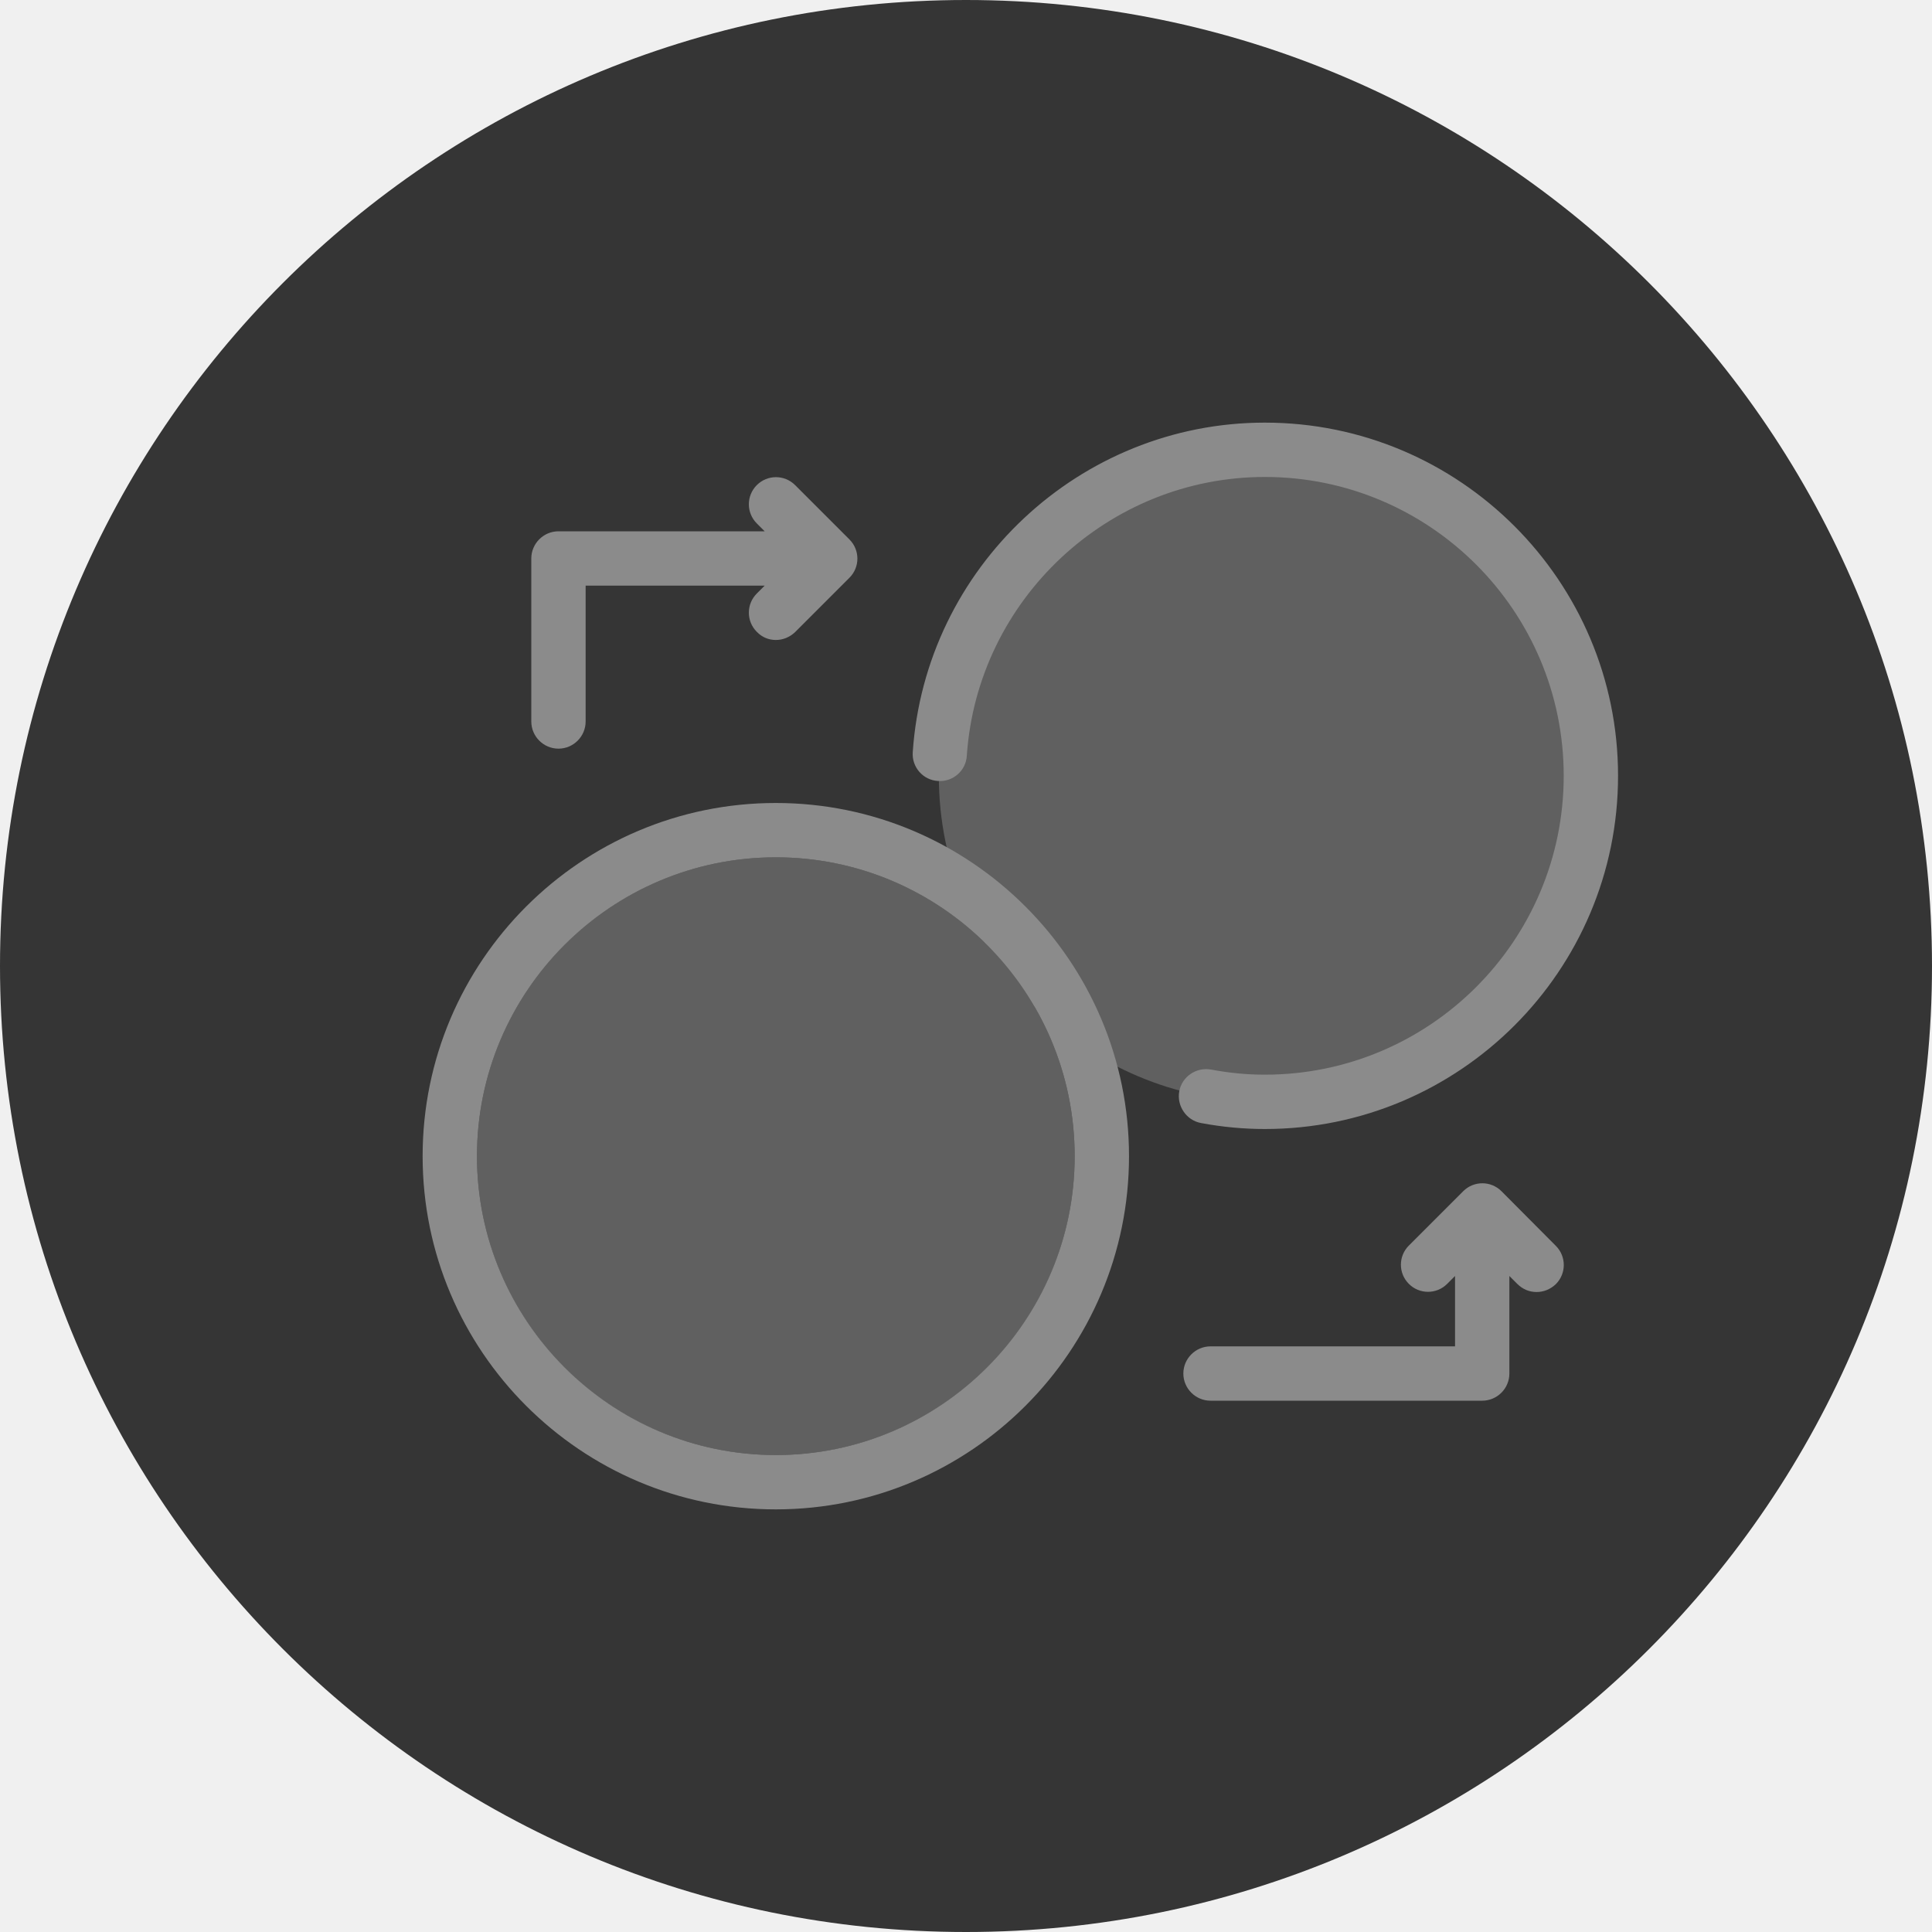
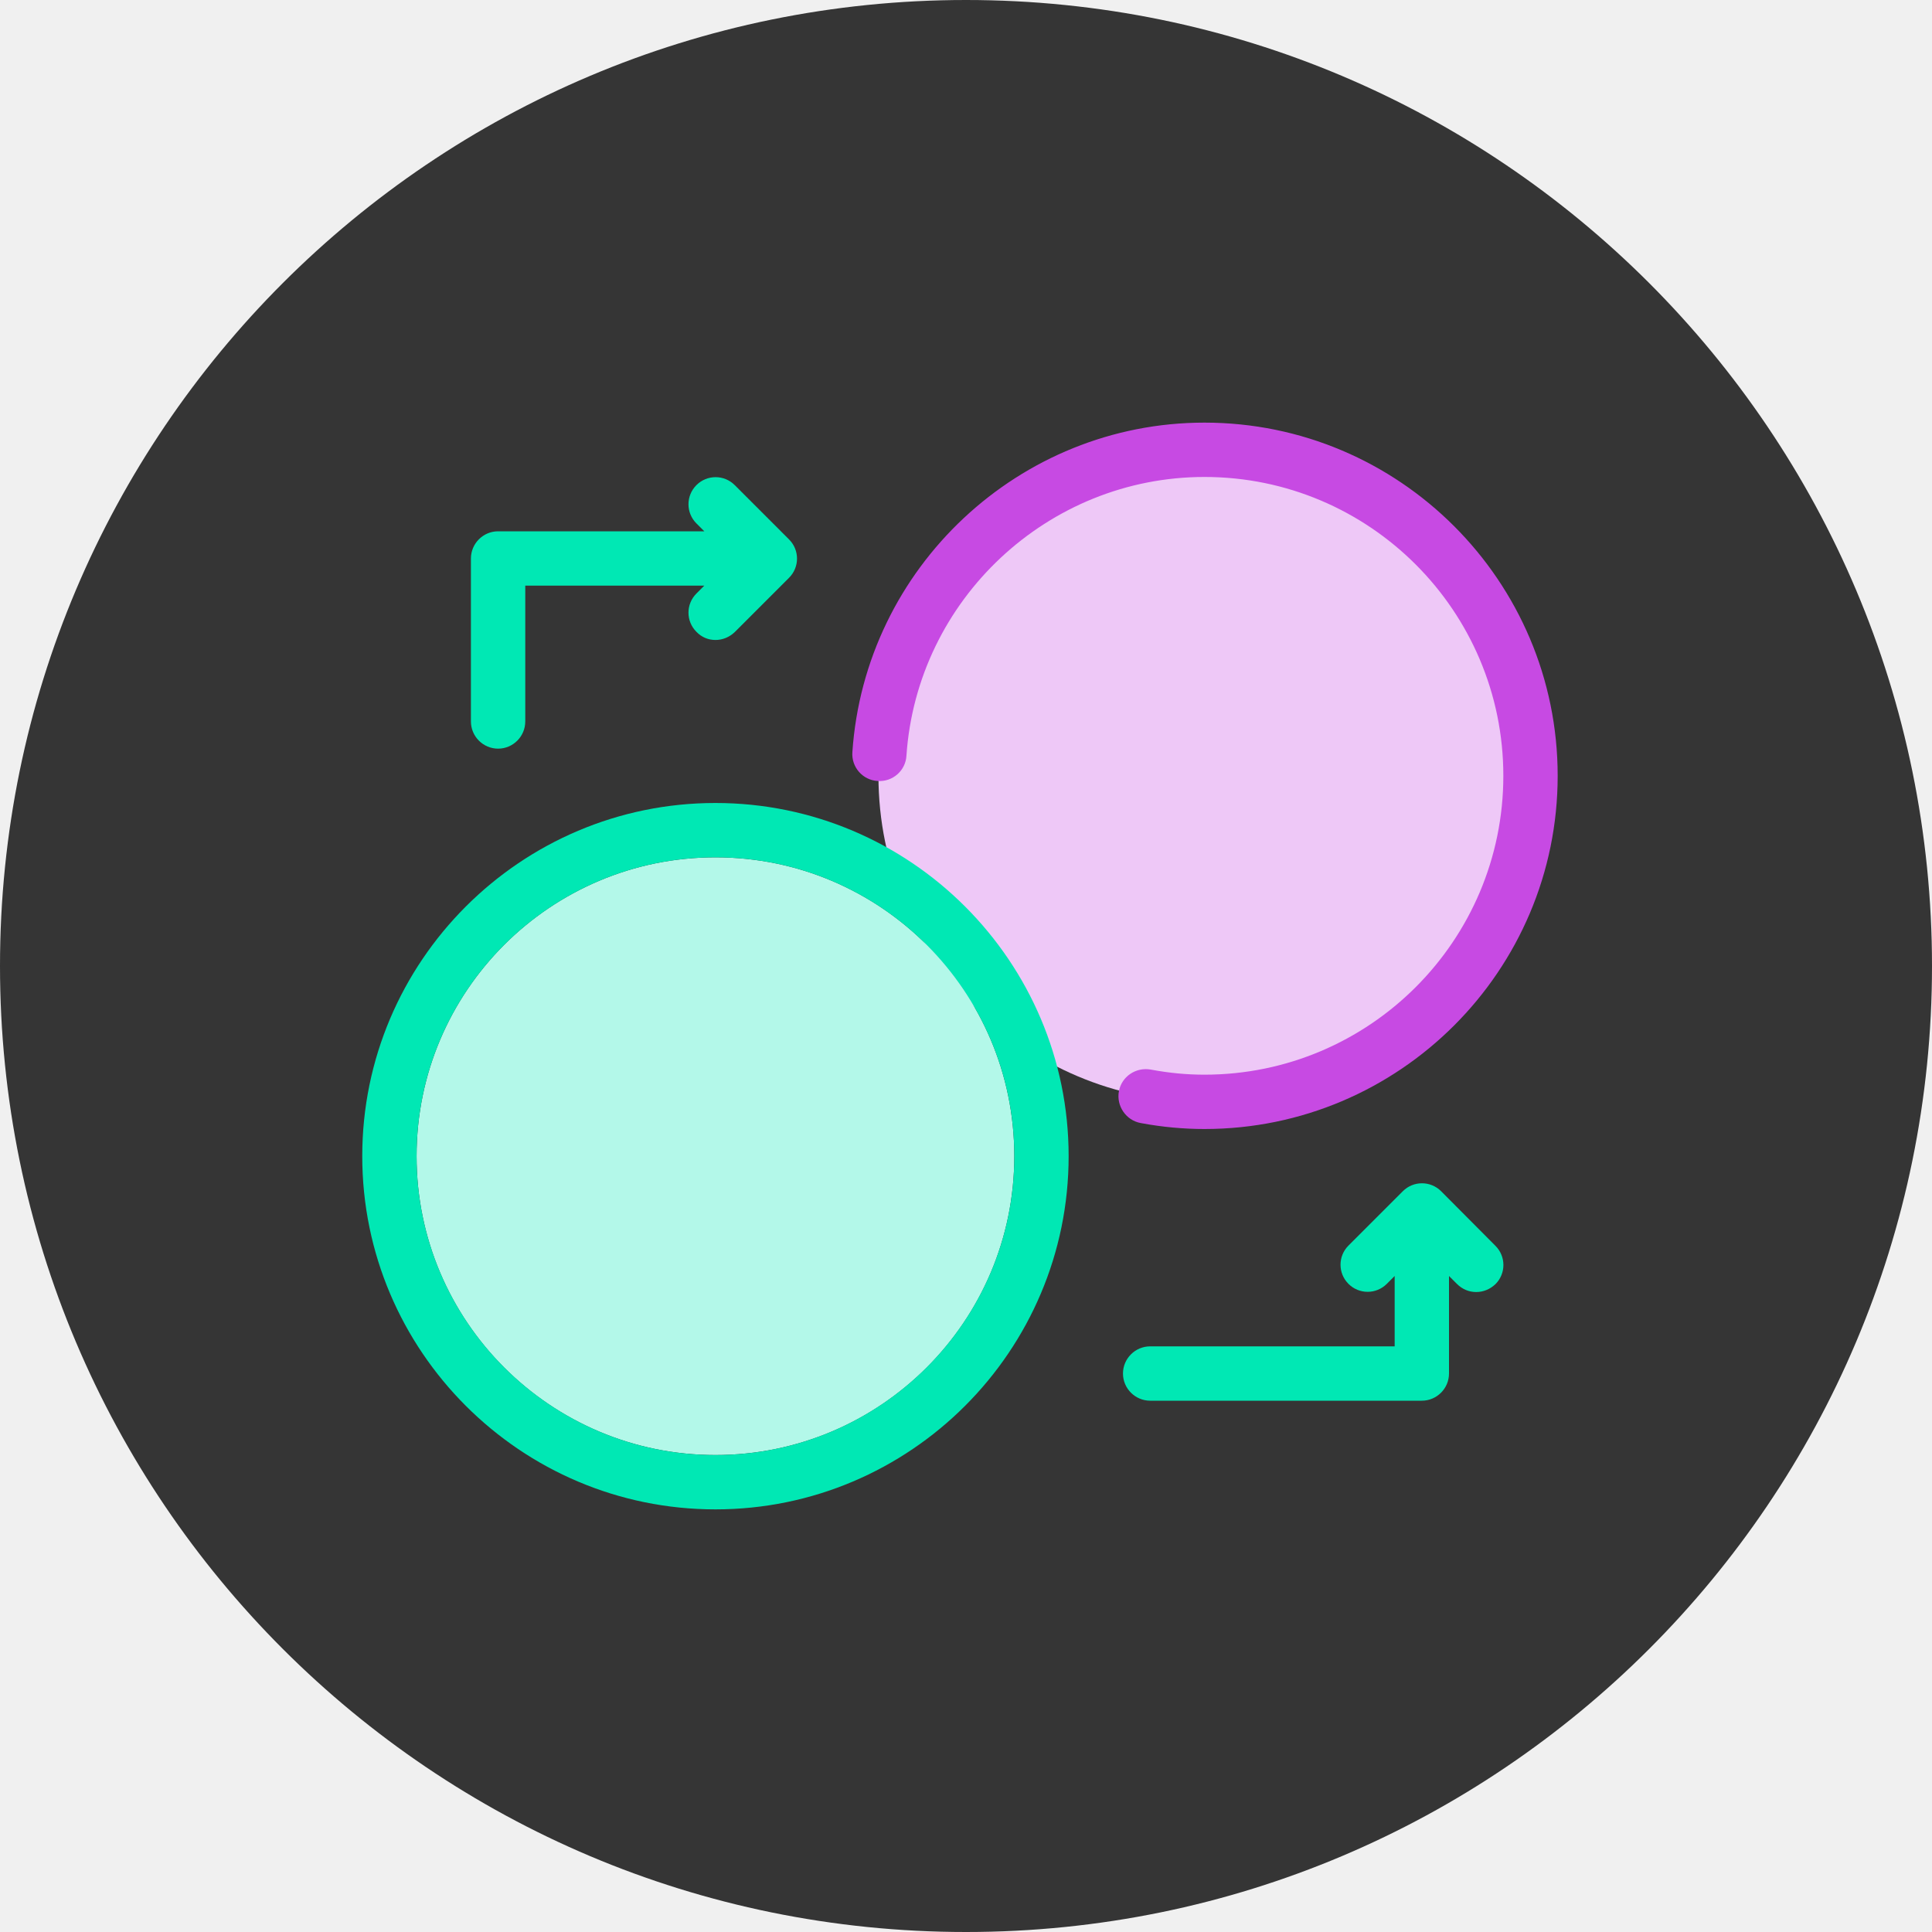
<svg xmlns="http://www.w3.org/2000/svg" width="128" height="128" viewBox="0 0 128 128" fill="none">
  <circle cx="64" cy="64" r="64" fill="#353535" />
  <g clip-path="url(#clip0)">
-     <path d="M83.8 73C95.729 73 105.4 63.329 105.4 51.4C105.4 39.471 95.729 29.8 83.8 29.8C71.871 29.8 62.2 39.471 62.2 51.4C62.2 63.329 71.871 73 83.8 73Z" fill="#606060" />
-     <path d="M51.4 96.4C62.335 96.4 71.2 87.535 71.2 76.6C71.2 65.665 62.335 56.8 51.4 56.8C40.465 56.8 31.6 65.665 31.6 76.6C31.6 87.535 40.465 96.4 51.4 96.4Z" fill="#606060" />
-     <path d="M79.57 74.404C81.01 74.674 82.432 74.8 83.8 74.8C96.706 74.8 107.2 64.306 107.2 51.4C107.2 38.494 96.706 28 83.8 28C71.542 28 61.3 37.594 60.472 49.834C60.4 50.824 61.156 51.688 62.146 51.742C63.136 51.814 64 51.058 64.054 50.068C64.756 39.718 73.432 31.6 83.8 31.6C94.726 31.6 103.6 40.474 103.6 51.4C103.6 62.326 94.726 71.2 83.8 71.2C82.63 71.2 81.46 71.092 80.218 70.858C79.246 70.696 78.31 71.326 78.13 72.298C77.95 73.27 78.598 74.224 79.57 74.404Z" fill="#8B8B8B" />
-     <path d="M51.4 53.2C38.494 53.2 28 63.694 28 76.6C28 89.506 38.494 100 51.4 100C64.306 100 74.8 89.506 74.8 76.6C74.8 63.694 64.306 53.2 51.4 53.2ZM51.4 96.4C40.474 96.4 31.6 87.508 31.6 76.6C31.6 65.674 40.474 56.8 51.4 56.8C62.326 56.8 71.2 65.674 71.2 76.6C71.2 87.508 62.326 96.4 51.4 96.4Z" fill="#8B8B8B" />
-     <path d="M37 49.6C37.99 49.6 38.8 48.79 38.8 47.8V38.8H50.662L50.14 39.322C49.438 40.024 49.438 41.158 50.14 41.86C50.482 42.22 50.932 42.4 51.4 42.4C51.868 42.4 52.318 42.22 52.678 41.878L56.278 38.278C56.98 37.576 56.98 36.442 56.278 35.74L52.678 32.14C51.976 31.438 50.842 31.438 50.14 32.14C49.438 32.842 49.438 33.976 50.14 34.678L50.662 35.2H37C36.01 35.2 35.2 36.01 35.2 37V47.8C35.2 48.79 36.01 49.6 37 49.6Z" fill="#8B8B8B" />
-     <path d="M99.478 78.922C98.776 78.22 97.642 78.22 96.94 78.922L93.34 82.522C92.638 83.224 92.638 84.358 93.34 85.06C94.042 85.762 95.176 85.762 95.878 85.06L96.4 84.538V89.2H80.2C79.21 89.2 78.4 90.01 78.4 91C78.4 91.99 79.21 92.8 80.2 92.8H98.2C99.19 92.8 100 91.99 100 91V84.538L100.522 85.06C100.882 85.42 101.332 85.6 101.8 85.6C102.268 85.6 102.718 85.42 103.078 85.078C103.78 84.376 103.78 83.242 103.078 82.54L99.478 78.922Z" fill="#8B8B8B" />
+     <path d="M79.8 73C91.729 73 101.4 63.329 101.4 51.4C101.4 39.471 91.729 29.8 79.8 29.8C67.871 29.8 58.2 39.471 58.2 51.4C58.2 63.329 67.871 73 79.8 73Z" fill="#EEC8F7" />
+     <path d="M47.4 96.4C58.335 96.4 67.2 87.535 67.2 76.6C67.2 65.665 58.335 56.8 47.4 56.8C36.465 56.8 27.6 65.665 27.6 76.6C27.6 87.535 36.465 96.4 47.4 96.4Z" fill="#B3F8E9" />
+     <path d="M75.57 74.404C77.01 74.674 78.432 74.8 79.8 74.8C92.706 74.8 103.2 64.306 103.2 51.4C103.2 38.494 92.706 28 79.8 28C67.542 28 57.3 37.594 56.472 49.834C56.4 50.824 57.156 51.688 58.146 51.742C59.136 51.814 60 51.058 60.054 50.068C60.756 39.718 69.432 31.6 79.8 31.6C90.726 31.6 99.6 40.474 99.6 51.4C99.6 62.326 90.726 71.2 79.8 71.2C78.63 71.2 77.46 71.092 76.218 70.858C75.246 70.696 74.31 71.326 74.13 72.298C73.95 73.27 74.598 74.224 75.57 74.404Z" fill="#C74AE3" />
+     <path d="M47.4 53.2C34.494 53.2 24 63.694 24 76.6C24 89.506 34.494 100 47.4 100C60.306 100 70.8 89.506 70.8 76.6C70.8 63.694 60.306 53.2 47.4 53.2ZM47.4 96.4C36.474 96.4 27.6 87.508 27.6 76.6C27.6 65.674 36.474 56.8 47.4 56.8C58.326 56.8 67.2 65.674 67.2 76.6C67.2 87.508 58.326 96.4 47.4 96.4Z" fill="#00E8B4" />
+     <path d="M33 49.6C33.99 49.6 34.8 48.79 34.8 47.8V38.8H46.662L46.14 39.322C45.438 40.024 45.438 41.158 46.14 41.86C46.482 42.22 46.932 42.4 47.4 42.4C47.868 42.4 48.318 42.22 48.678 41.878L52.278 38.278C52.98 37.576 52.98 36.442 52.278 35.74L48.678 32.14C47.976 31.438 46.842 31.438 46.14 32.14C45.438 32.842 45.438 33.976 46.14 34.678L46.662 35.2H33C32.01 35.2 31.2 36.01 31.2 37V47.8C31.2 48.79 32.01 49.6 33 49.6Z" fill="#00E8B4" />
+     <path d="M95.478 78.922C94.776 78.22 93.642 78.22 92.94 78.922L89.34 82.522C88.638 83.224 88.638 84.358 89.34 85.06C90.042 85.762 91.176 85.762 91.878 85.06L92.4 84.538V89.2H76.2C75.21 89.2 74.4 90.01 74.4 91C74.4 91.99 75.21 92.8 76.2 92.8H94.2C95.19 92.8 96 91.99 96 91V84.538L96.522 85.06C96.882 85.42 97.332 85.6 97.8 85.6C98.268 85.6 98.718 85.42 99.078 85.078C99.78 84.376 99.78 83.242 99.078 82.54L95.478 78.922Z" fill="#00E8B4" />
  </g>
  <defs>
    <clipPath id="clip0">
-       <rect width="79.2" height="72" fill="white" transform="translate(28 28)" />
+       <rect width="79.2" height="72" fill="white" transform="translate(24 28)" />
    </clipPath>
  </defs>
</svg>
